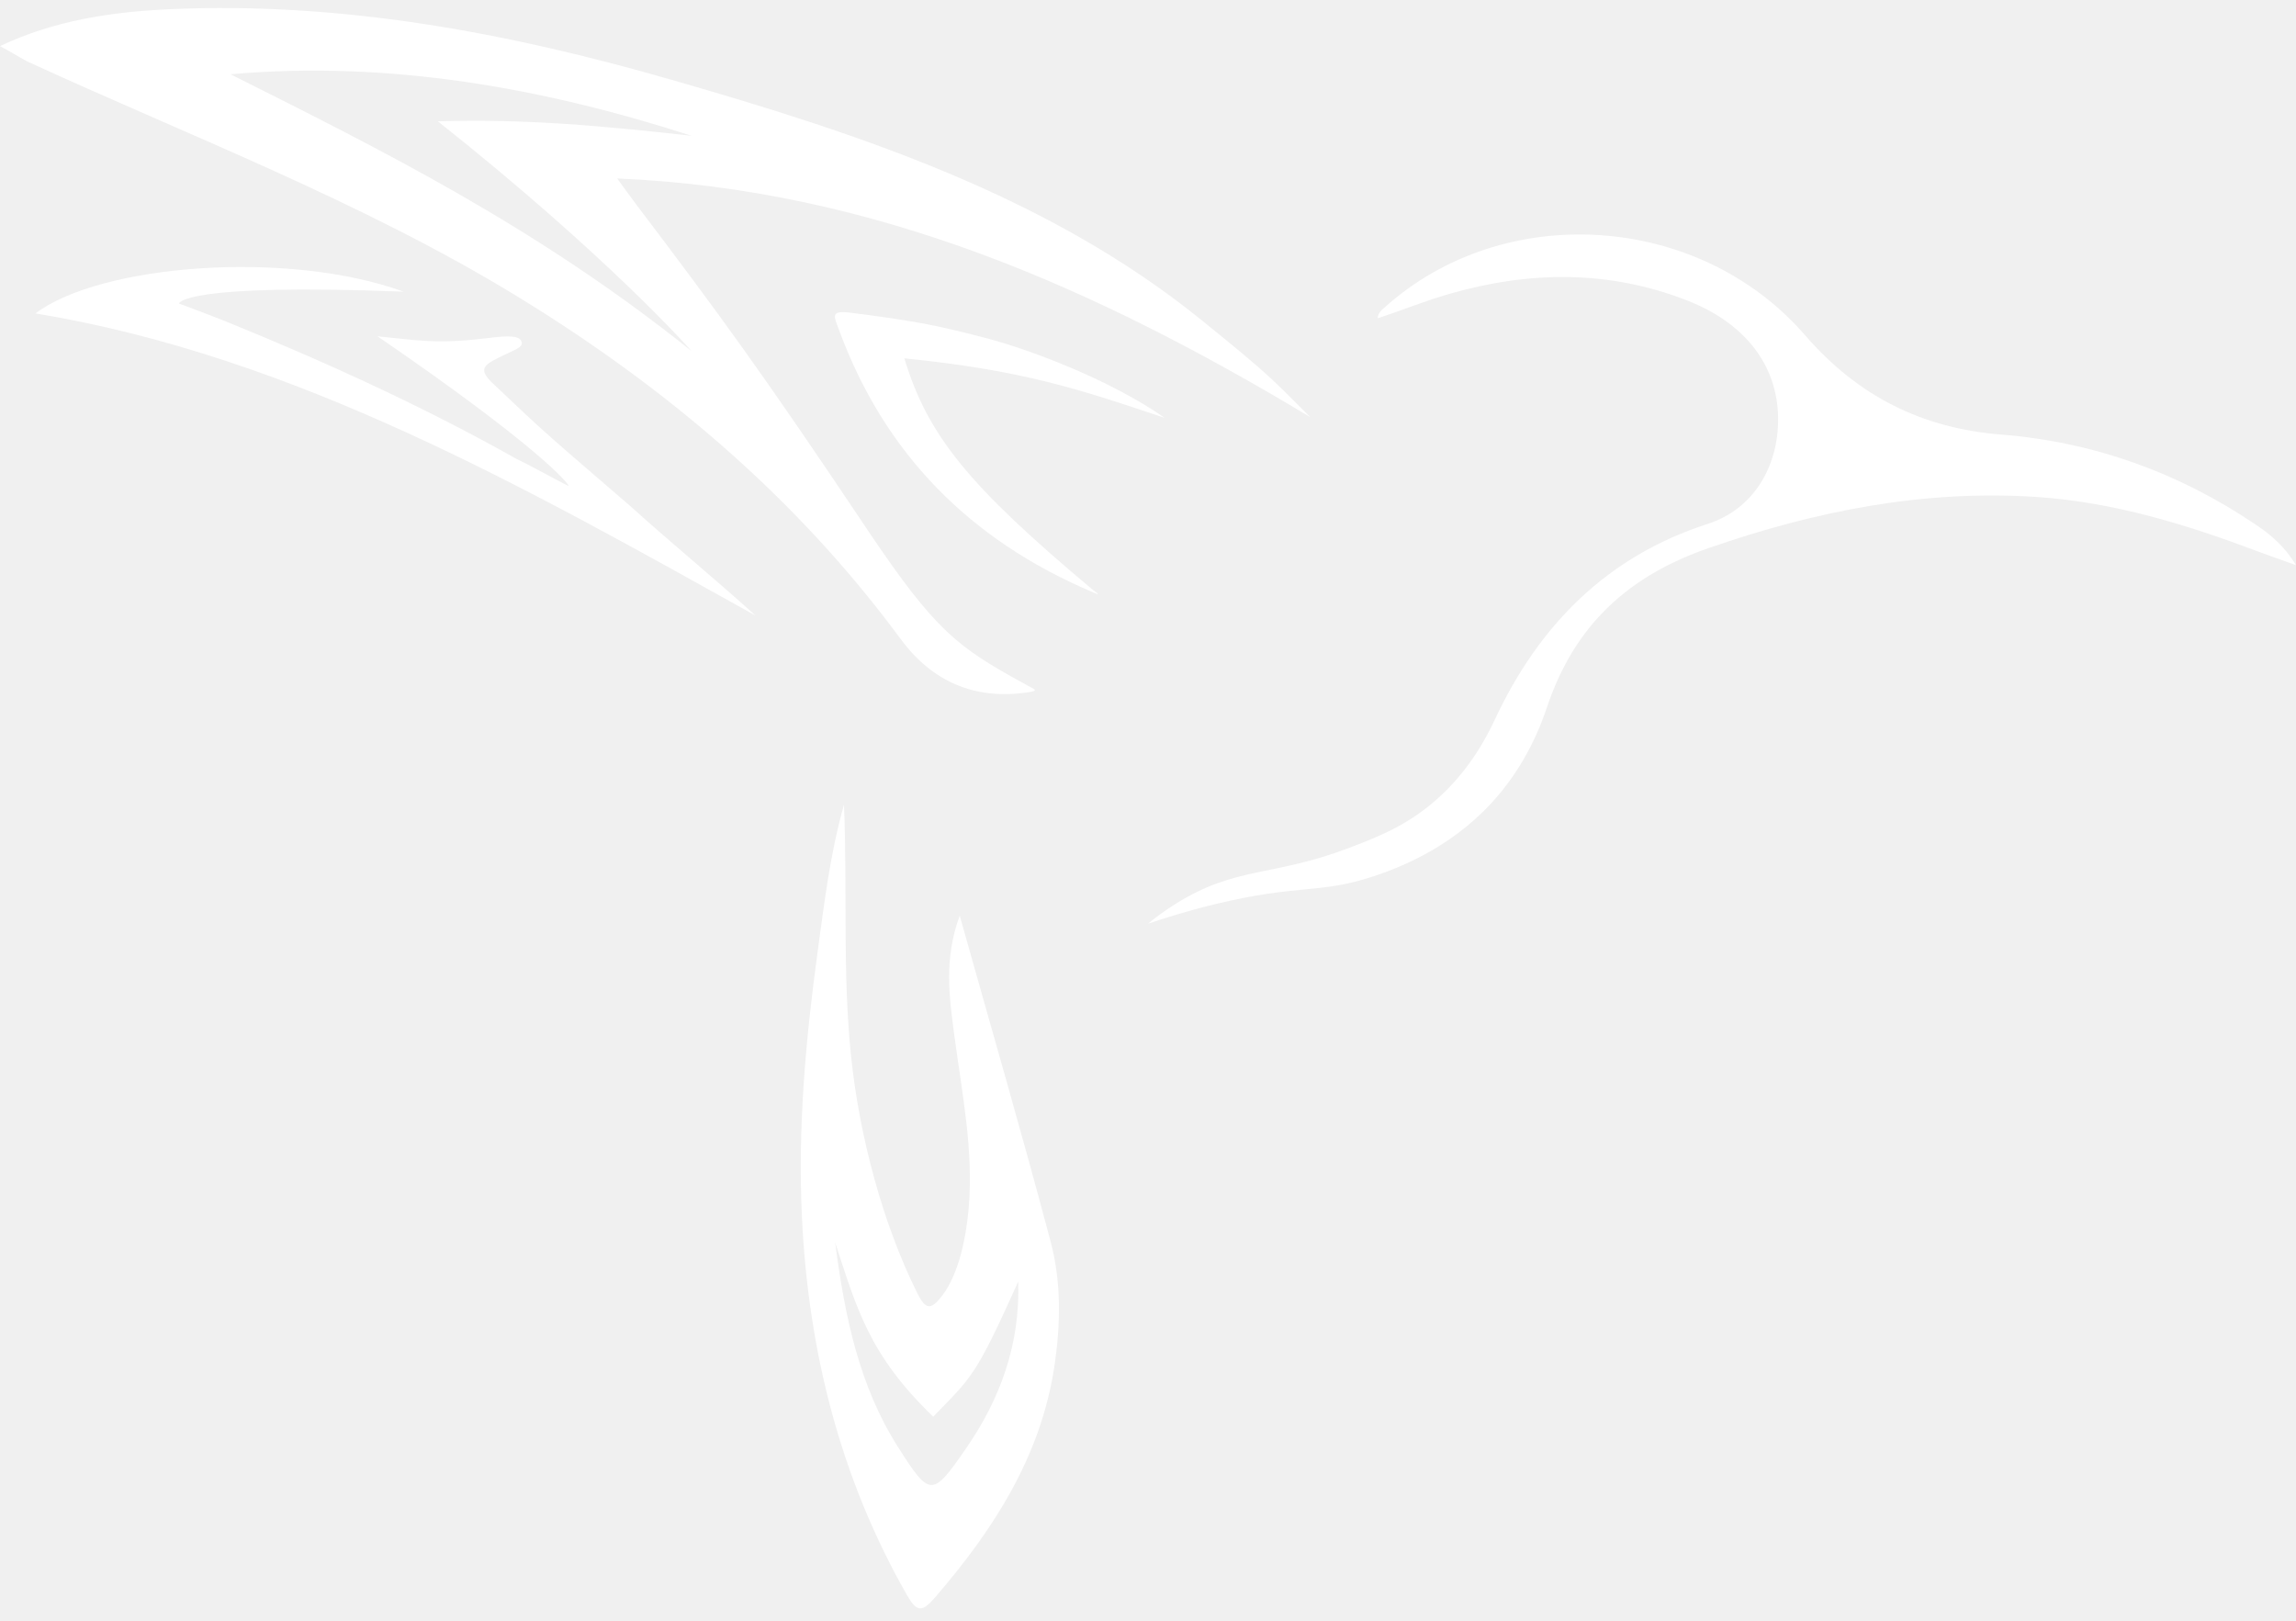
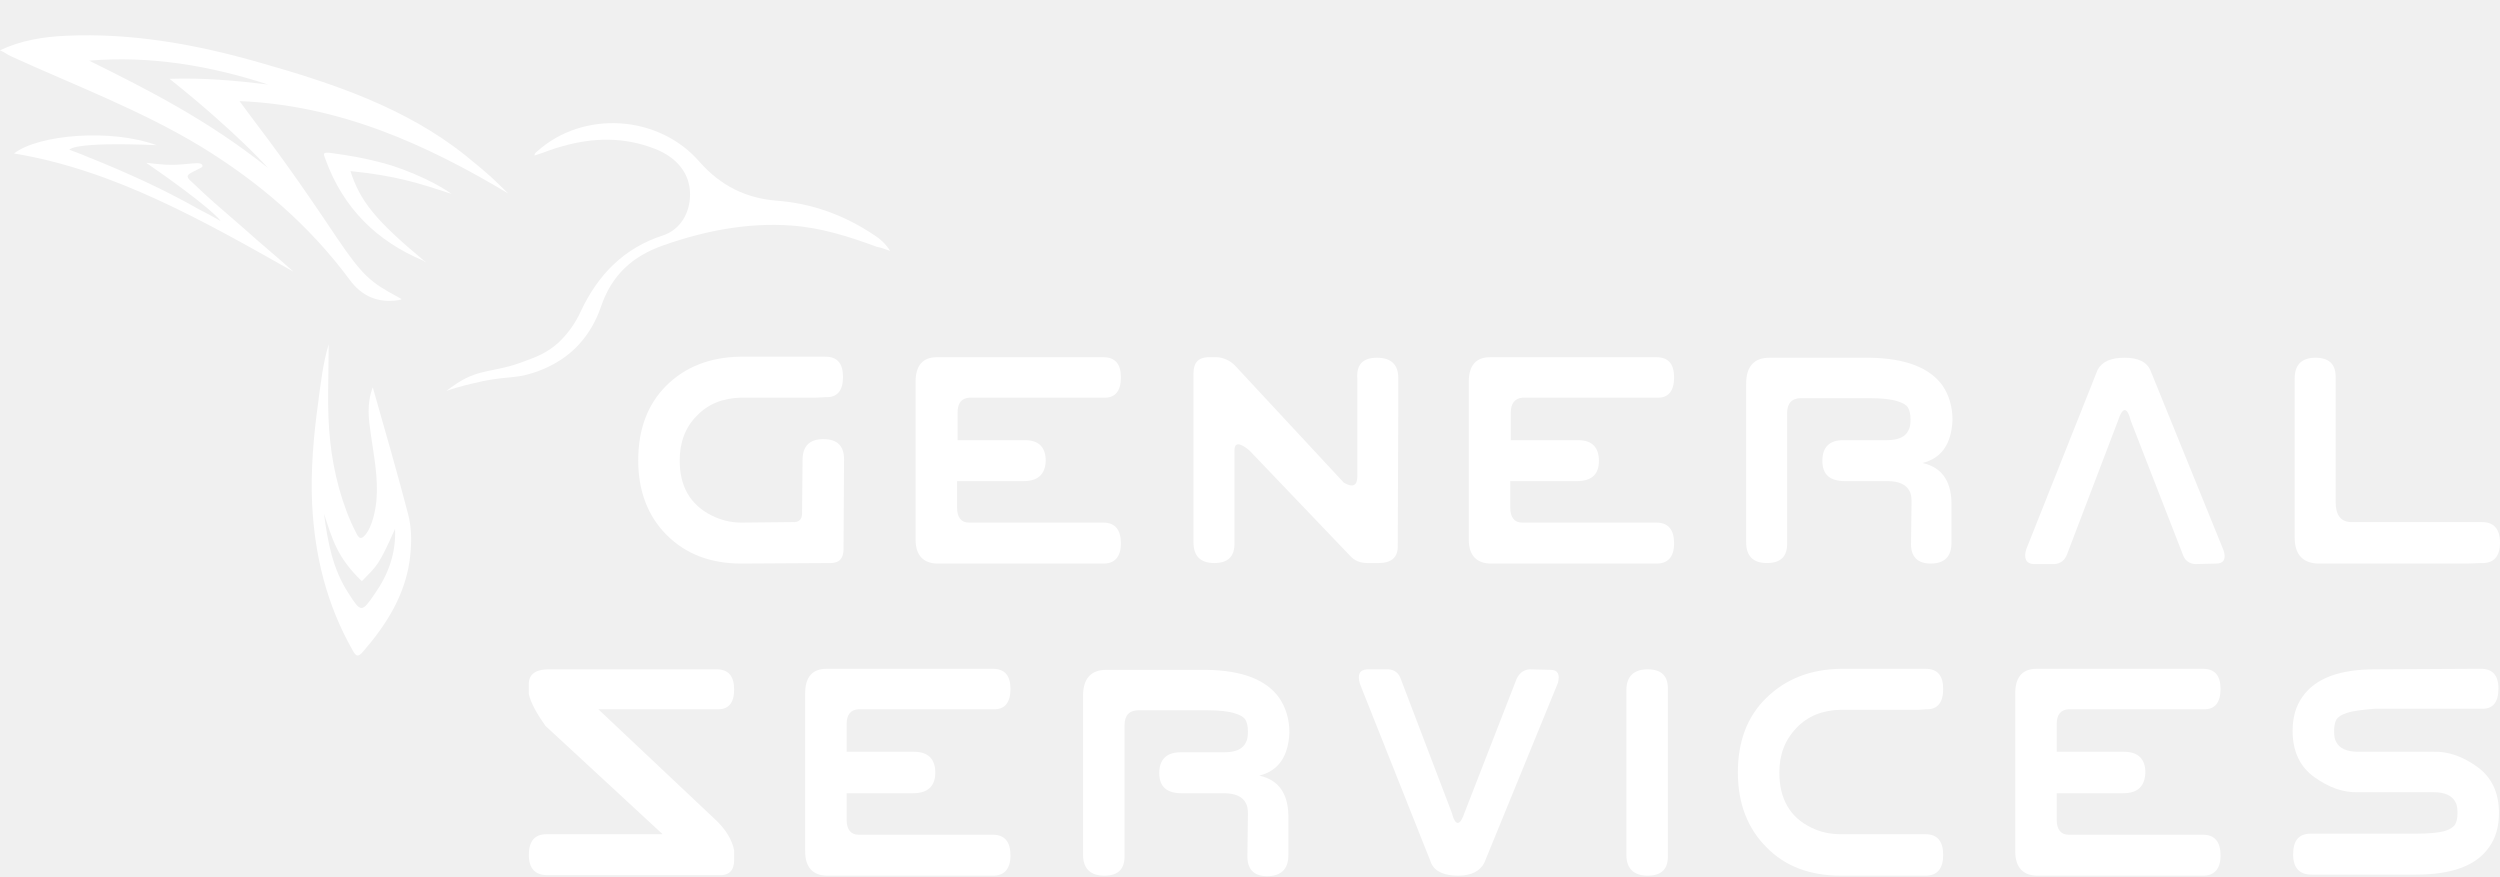
- <svg xmlns="http://www.w3.org/2000/svg" version="1.1" id="Layer_1" x="0px" y="0px" viewBox="0 0 171.702 121.167" style="enable-background:new 0 0 171.702 121.167;" xml:space="preserve">
+ <svg xmlns="http://www.w3.org/2000/svg" version="1.1" id="Layer_1" x="0px" y="0px" viewBox="0 0 482.2 169" style="enable-background:new 0 0 482.2 169;" xml:space="preserve">
+   <style type="text/css">
+ 	.st0{fill:#FFFFFF;}
+ </style>
  <g>
    <g>
-       <path style="fill:#FFFFFF;" d="M46.154,13.346c0.681,0.93,1.043,1.44,1.42,1.939c6.121,8.074,9.516,12.691,17.404,24.496    c4.99,7.405,6.636,8.621,11.582,11.325c0.756,0.455,1.304,0.529,0.208,0.682c-3.914,0.554-7.077-0.83-9.419-4.007    C59.584,37.245,49.81,28.974,38.705,22.179C27.095,15.075,13.989,10.095,2.039,4.594C1.278,4.183,0.894,3.927,0,3.45    c4.045-1.924,8.343-2.566,12.708-2.762c12.826-0.574,25.271,1.755,37.513,5.28c14.052,4.046,28.114,8.664,39.576,17.925    c5.318,4.297,5.248,4.385,8.194,7.304C82.056,21.621,65.476,14.157,46.154,13.346z M32.745,9.073    c6.654-0.195,12.328,0.344,18.972,1.08C40.638,6.579,29.09,4.504,17.239,5.554c11.457,5.748,22.842,11.387,34.478,20.7    C51.717,26.254,45.504,19.186,32.745,9.073z" />
-       <path style="fill:#FFFFFF;" d="M171.702,42.261c-0.873-1.438-1.908-2.286-3.027-3.041c-5.777-3.896-12.126-6.171-19.024-6.722    c-5.9-0.471-10.702-2.857-14.661-7.427c-7.949-9.175-22.534-10.096-31.437-2.085c-0.218,0.196-0.472,0.35-0.532,0.815    c1.951-0.632,3.422-1.265,5.392-1.83c5.961-1.712,11.896-1.787,17.752,0.497c4.351,1.697,6.776,4.859,6.808,8.818    c0.028,3.63-1.865,6.797-5.249,7.887c-7.547,2.431-12.637,7.575-15.942,14.653c-1.126,2.411-2.566,4.381-4.338,5.951    c-2.204,1.953-4.367,2.799-6.588,3.643c-5.684,2.16-8.408,1.343-12.911,4.154c-0.93,0.58-1.643,1.133-2.093,1.502    c1.093-0.373,2.798-0.918,4.919-1.437c6.388-1.56,7.87-0.753,11.943-2.106c1.754-0.583,5.629-2.018,8.817-5.478    c1.812-1.966,3.212-4.349,4.151-7.151c2.075-6.195,6.118-9.842,12.076-11.912c8.016-2.785,16.15-4.4,24.639-3.821    c5.719,0.39,11.135,2.059,16.469,4.071C169.728,41.567,170.599,41.866,171.702,42.261z" />
-       <path style="fill:#FFFFFF;" d="M63.655,79.076c0.615,5.827,2.325,12.379,4.951,17.644c0.622,1.248,1.027,1.259,1.866,0.155    c1.245-1.64,1.772-4.357,1.959-6.416c0.401-4.41-0.493-8.709-1.064-13.038c-0.375-2.84-0.792-5.693,0.403-8.949    c2.369,8.441,4.688,16.4,6.808,24.412c0.785,2.968,0.74,6.065,0.296,9.132c-0.99,6.832-4.539,12.326-8.931,17.424    c-1.011,1.173-1.389,1.124-2.147-0.208c-4.986-8.763-7.35-18.238-7.826-28.236c-0.316-6.647,0.278-13.254,1.175-19.826    c0.502-3.681,0.946-7.388,1.97-10.988C63.381,66.488,62.992,72.793,63.655,79.076z M67.155,108.211    c2.39,3.761,2.559,3.772,5.089,0.106c2.561-3.711,4.054-7.791,3.901-12.474c-3.225,7.172-3.467,7.118-6.355,10.096    c-4.784-4.588-5.723-8.102-7.334-13.02C63.174,98.443,64.245,103.632,67.155,108.211z" />
-       <path style="fill:#FFFFFF;" d="M13.383,22.697c0,0,2.533,0.946,3.562,1.364c7.757,3.149,15.088,6.544,21.634,10.233    c1.201,0.572,2.7,1.428,3.936,2.053c0.084-0.138-2.352-3.032-14.285-11.198c2.919,0.278,4.313,0.606,8.06,0.154    c1.176-0.142,2.412-0.291,2.666,0.152c0.282,0.516-0.364,0.64-1.662,1.29c-1.169,0.586-1.567,0.897-0.323,2.036    c4.018,3.822,3.967,3.715,10.168,9.068c3.057,2.762,6.299,5.412,9.352,8.178c-17.112-9.511-34.347-19.374-53.835-22.59    c4.841-3.661,18.826-4.779,27.529-1.625C13.557,21.161,13.383,22.697,13.383,22.697z" />
-       <path style="fill:#FFFFFF;" d="M81.779,44.155c-9.379-7.847-12.401-11.592-14.15-17.357c8.832,0.882,13.126,2.318,19.471,4.45    c-4.251-2.955-10.289-5.167-13.433-5.982c-3.886-1.024-5.707-1.317-9.94-1.866c-1.683-0.218-1.377,0.201-0.973,1.298    c3.424,9.289,9.823,15.688,18.864,19.544C81.654,44.258,82.578,44.69,81.779,44.155z" />
+       <path class="st0" d="M46.2,19.5c0.7,0.9,1,1.4,1.4,1.9c6.1,8.1,9.5,12.7,17.4,24.5c5,7.4,6.6,8.6,11.6,11.3    c0.8,0.5,1.3,0.5,0.2,0.7c-3.9,0.6-7.1-0.8-9.4-4c-7.8-10.5-17.5-18.8-28.6-25.6C27.1,21.2,14,16.3,2,10.8c-0.8-0.4-1.1-0.7-2-1.1    c4-1.9,8.3-2.6,12.7-2.8C25.5,6.3,38,8.6,50.2,12.1c14.1,4,28.1,8.7,39.6,17.9c5.3,4.3,5.2,4.4,8.2,7.3    C82.1,27.8,65.5,20.3,46.2,19.5z M32.7,15.2c6.7-0.2,12.3,0.3,19,1.1c-11.1-3.6-22.6-5.6-34.5-4.6c11.5,5.7,22.8,11.4,34.5,20.7    C51.7,32.4,45.5,25.4,32.7,15.2z" />
+       <path class="st0" d="M171.7,48.4c-0.9-1.4-1.9-2.3-3-3c-5.8-3.9-12.1-6.2-19-6.7c-5.9-0.5-10.7-2.9-14.7-7.4    c-7.9-9.2-22.5-10.1-31.4-2.1c-0.2,0.2-0.5,0.3-0.5,0.8c2-0.6,3.4-1.3,5.4-1.8c6-1.7,11.9-1.8,17.8,0.5c4.4,1.7,6.8,4.9,6.8,8.8    c0,3.6-1.9,6.8-5.2,7.9c-7.5,2.4-12.6,7.6-15.9,14.7c-1.1,2.4-2.6,4.4-4.3,6c-2.2,2-4.4,2.8-6.6,3.6c-5.7,2.2-8.4,1.3-12.9,4.2    c-0.9,0.6-1.6,1.1-2.1,1.5c1.1-0.4,2.8-0.9,4.9-1.4c6.4-1.6,7.9-0.8,11.9-2.1c1.8-0.6,5.6-2,8.8-5.5c1.8-2,3.2-4.3,4.2-7.2    c2.1-6.2,6.1-9.8,12.1-11.9c8-2.8,16.2-4.4,24.6-3.8c5.7,0.4,11.1,2.1,16.5,4.1C169.7,47.7,170.6,48,171.7,48.4z" />
+       <path class="st0" d="M63.7,85.2c0.6,5.8,2.3,12.4,5,17.6c0.6,1.2,1,1.3,1.9,0.2c1.2-1.6,1.8-4.4,2-6.4c0.4-4.4-0.5-8.7-1.1-13    c-0.4-2.8-0.8-5.7,0.4-8.9c2.4,8.4,4.7,16.4,6.8,24.4c0.8,3,0.7,6.1,0.3,9.1c-1,6.8-4.5,12.3-8.9,17.4c-1,1.2-1.4,1.1-2.1-0.2    c-5-8.8-7.3-18.2-7.8-28.2c-0.3-6.6,0.3-13.3,1.2-19.8c0.5-3.7,0.9-7.4,2-11C63.4,72.7,63,79,63.7,85.2z M67.2,114.4    c2.4,3.8,2.6,3.8,5.1,0.1c2.6-3.7,4.1-7.8,3.9-12.5c-3.2,7.2-3.5,7.1-6.4,10.1c-4.8-4.6-5.7-8.1-7.3-13    C63.2,104.6,64.2,109.8,67.2,114.4z" />
+       <path class="st0" d="M13.4,28.9c0,0,2.5,0.9,3.6,1.4c7.8,3.1,15.1,6.5,21.6,10.2c1.2,0.6,2.7,1.4,3.9,2.1c0.1-0.1-2.4-3-14.3-11.2    c2.9,0.3,4.3,0.6,8.1,0.2c1.2-0.1,2.4-0.3,2.7,0.2c0.3,0.5-0.4,0.6-1.7,1.3c-1.2,0.6-1.6,0.9-0.3,2c4,3.8,4,3.7,10.2,9.1    c3.1,2.8,6.3,5.4,9.4,8.2C39.4,42.7,22.1,32.8,2.7,29.6c4.8-3.7,18.8-4.8,27.5-1.6C13.6,27.3,13.4,28.9,13.4,28.9z" />
+       <path class="st0" d="M81.8,50.3C72.4,42.5,69.4,38.7,67.6,33c8.8,0.9,13.1,2.3,19.5,4.4c-4.3-3-10.3-5.2-13.4-6    c-3.9-1-5.7-1.3-9.9-1.9c-1.7-0.2-1.4,0.2-1,1.3c3.4,9.3,9.8,15.7,18.9,19.5C81.7,50.4,82.6,50.9,81.8,50.3z" />
+     </g>
+     <g>
+       <path class="st0" d="M154.8,88.7c0-2.6,1.3-4,4-4c2.7,0,4,1.3,4,3.9l-0.1,17.3c0,1.8-0.8,2.7-2.5,2.7l-17.2,0.1    c-5.9,0-10.7-1.8-14.4-5.5c-3.6-3.6-5.5-8.4-5.5-14.4c0-6,1.8-10.8,5.4-14.4c3.6-3.6,8.4-5.5,14.2-5.6l16.5,0    c2.3,0,3.4,1.3,3.4,3.9s-1.1,4-3.3,3.9l-1.9,0.1l-14.5,0c-3.5,0.1-6.3,1.2-8.5,3.5c-2.2,2.2-3.3,5.1-3.3,8.6c0,5,2,8.5,6.1,10.6    c1.8,0.9,3.7,1.4,5.8,1.4l9.8-0.1c1.3,0.1,1.9-0.5,1.9-1.7L154.8,88.7L154.8,88.7z" />
+       <path class="st0" d="M197.4,92.8l-12.8,0v5.1c0,1.9,0.8,2.9,2.3,2.9h25.9c2.3,0,3.4,1.4,3.4,4c0,2.6-1.2,4-3.6,3.9h-9.8l-21.9,0    c-2.8,0-4.3-1.6-4.3-4.6V73.6c0-3.1,1.4-4.7,4.1-4.7l32.1,0c2.3,0,3.4,1.3,3.4,3.9s-1.1,4-3.3,3.9h-5.1h-2.9h-17.9    c-1.6,0.1-2.3,1.1-2.3,2.9v5.3h13c2.7,0,4,1.4,4,4C201.6,91.5,200.2,92.8,197.4,92.8z" />
+       <path class="st0" d="M269.7,78.2l-0.1,26.9c0.1,2.4-1.2,3.5-3.7,3.5h-2.1c-1.4,0-2.5-0.4-3.4-1.4l-19.4-20.3    c-1.9-1.6-2.9-1.6-2.9,0v3.9v13.8c0.1,2.7-1.2,4-3.9,4c-2.7,0-4-1.4-4-4V92.5V72c0-2,0.9-3,2.7-3.1h1.9c1.2,0.1,2.4,0.6,3.4,1.6    l21,22.6c1.7,1,2.6,0.6,2.6-1.2v-11V73c-0.2-2.7,1.1-4,3.8-4c2.7,0,4.1,1.3,4.1,3.9L269.7,78.2L269.7,78.2z" />
+       <path class="st0" d="M304.1,92.8l-12.8,0v5.1c0,1.9,0.8,2.9,2.3,2.9h25.9c2.3,0,3.4,1.4,3.4,4c0,2.6-1.2,4-3.6,3.9h-9.8l-21.9,0    c-2.8,0-4.3-1.6-4.3-4.6V73.6c0-3.1,1.4-4.7,4.1-4.7l32.1,0c2.3,0,3.4,1.3,3.4,3.9s-1.1,4-3.3,3.9h-5.1h-2.9h-17.9    c-1.5,0.1-2.3,1.1-2.3,2.9v5.3h13c2.7,0,4,1.4,4,4C308.4,91.5,307,92.8,304.1,92.8z" />
+       <path class="st0" d="M351.5,88.9c0-2.6,1.3-4,4-4l8.4,0c2.2,0,3.6-0.6,4.2-1.9c0.3-0.5,0.4-1.2,0.4-2.1c0-1.1-0.2-1.8-0.5-2.3    c-0.3-0.5-1-0.9-2-1.2c-1.2-0.4-3-0.6-5.4-0.6h-13.2c-1.8,0-2.7,1-2.7,2.9v24.9c0.1,2.7-1.2,4-3.9,4c-2.7,0-4-1.4-4-4V74    c0-3.3,1.5-5,4.5-5h19.3c6.9,0.1,11.6,1.9,14.1,5.4c1.2,1.8,1.9,4,1.9,6.6c-0.2,4.6-2.1,7.4-5.8,8.3c3.6,0.8,5.5,3.3,5.6,7.6v6.9    v0.9c0,2.6-1.3,4-4,4c-2.6,0-3.9-1.4-3.8-4l0.1-7.9c0-0.9-0.1-1.6-0.4-2.1c-0.6-1.2-2-1.9-4.2-1.9l-8.2,0    C352.9,92.8,351.5,91.5,351.5,88.9z" />
+       <path class="st0" d="M408.5,81.2l-9.8,25.7c-0.4,1.1-1.2,1.8-2.4,1.9h-4.1c-1.4-0.1-1.9-1.1-1.4-2.8l13.8-34.7    c0.9-1.6,2.6-2.3,5.2-2.3c2.6,0,4.3,0.8,5,2.5l14.1,34.7c0.5,1.6,0,2.5-1.4,2.5l-4.1,0.1c-1.2-0.1-2-0.7-2.4-1.9l-10-25.7    C410.3,78.4,409.4,78.4,408.5,81.2z" />
+       <path class="st0" d="M482.2,104.7c0,2.6-1.2,4-3.6,3.9l-2.6,0.1l-28.9,0c-3-0.1-4.5-1.8-4.5-5V73c0-2.6,1.3-4,4-4    c2.7,0,4,1.3,3.9,4v11.9v11.9c0,2.6,1,3.9,3.1,3.9l10.3,0h14.8C481,100.7,482.2,102,482.2,104.7z" />
+     </g>
+     <g>
+       <path class="st0" d="M102,133.9v-1.7c-0.1-2,1.1-3,3.5-3.1h32.7c2.3,0,3.4,1.3,3.4,3.9s-1.1,3.9-3.3,3.8h-22.9l22.7,21.4    c1.9,1.8,3.1,3.8,3.5,5.8v1.9c0,2-1,3-2.9,2.9h-33.1c-2.4,0-3.6-1.3-3.6-3.9s1.1-4,3.4-4h22.4L105.2,140    C103.5,137.6,102.4,135.6,102,133.9z" />
+       <path class="st0" d="M176.1,153l-12.8,0v5.1c0,1.9,0.8,2.9,2.3,2.9h25.9c2.3,0,3.4,1.4,3.4,4s-1.2,4-3.6,3.9h-9.8l-21.9,0    c-2.8,0-4.3-1.6-4.3-4.7v-30.5c0-3.1,1.4-4.7,4.1-4.7l32.1,0c2.3,0,3.4,1.3,3.4,3.9s-1.1,4-3.3,3.9h-5.1h-2.9h-18    c-1.6,0.1-2.3,1.1-2.3,2.9v5.3h13c2.7,0,4.1,1.4,4.1,4C180.4,151.7,178.9,153,176.1,153z" />
+       <path class="st0" d="M223.6,149.1c0-2.6,1.4-4,4.1-4l8.4,0c2.2,0,3.6-0.6,4.2-1.9c0.3-0.5,0.4-1.2,0.4-2.1c0-1.1-0.2-1.8-0.5-2.3    c-0.3-0.5-1-0.9-2-1.2c-1.2-0.4-3-0.6-5.4-0.6h-13.2c-1.8,0-2.7,1-2.7,2.9v25c0.1,2.7-1.2,4-3.9,4c-2.7,0-4.1-1.4-4.1-4v-30.7    c0-3.3,1.5-5,4.5-5h19.3c6.9,0.1,11.6,1.9,14.1,5.5c1.2,1.8,1.9,4,1.9,6.6c-0.2,4.7-2.2,7.4-5.8,8.3c3.6,0.8,5.5,3.3,5.6,7.6v6.9    v0.9c0,2.6-1.4,4-4.1,4c-2.6,0-3.9-1.4-3.8-4.1l0.1-7.9c0-0.9-0.1-1.6-0.4-2.1c-0.6-1.2-2-1.9-4.2-1.9l-8.2,0    C225,153,223.6,151.7,223.6,149.1z" />
+       <path class="st0" d="M282.5,156.7l10-25.7c0.5-1.1,1.3-1.8,2.5-1.9l4.1,0.1c1.4,0,1.8,0.9,1.4,2.5l-14.2,34.7    c-0.8,1.6-2.5,2.5-5,2.5c-2.6,0-4.4-0.7-5.2-2.3l-13.8-34.7c-0.5-1.8-0.1-2.7,1.4-2.8h4.1c1.2,0.1,2,0.7,2.4,1.9l9.8,25.7    C280.7,159.4,281.6,159.4,282.5,156.7z" />
+       <path class="st0" d="M313.7,142.9v-9.8c0-2.6,1.4-4,4.1-4c2.7,0,4,1.3,3.9,4v31.8c0.1,2.7-1.2,4-3.9,4c-2.7,0-4.1-1.4-4.1-4V142.9    z" />
+       <path class="st0" d="M371.4,160.9c2.3,0,3.4,1.4,3.4,4s-1.1,4-3.4,4l-16.3,0c-6,0-10.8-1.8-14.4-5.5c-3.6-3.6-5.5-8.4-5.5-14.4    c0-6,1.8-10.8,5.5-14.4s8.4-5.5,14.3-5.6l16.4,0c2.3,0,3.4,1.3,3.4,3.9s-1.1,4-3.3,3.9l-1.3,0.1l-15.2,0c-3.5,0.1-6.3,1.2-8.5,3.5    s-3.3,5.1-3.3,8.6c0,5,2,8.6,6.1,10.6c1.8,0.9,3.7,1.3,5.7,1.3L371.4,160.9z" />
+       <path class="st0" d="M409.5,153l-12.8,0v5.1c0,1.9,0.8,2.9,2.3,2.9h25.9c2.3,0,3.4,1.4,3.4,4s-1.2,4-3.6,3.9h-9.8l-21.9,0    c-2.8,0-4.3-1.6-4.3-4.7v-30.5c0-3.1,1.4-4.7,4.1-4.7l32.1,0c2.3,0,3.4,1.3,3.4,3.9s-1.1,4-3.3,3.9h-5.1h-2.9h-18    c-1.6,0.1-2.3,1.1-2.3,2.9v5.3h13c2.7,0,4.1,1.4,4.1,4C413.7,151.7,412.3,153,409.5,153z" />
+       <path class="st0" d="M469.4,145c2.8-0.1,5.6,0.9,8.4,2.9c2.8,2,4.2,5,4.2,8.9c0,2.6-0.6,4.8-1.9,6.6c-2.5,3.6-7.2,5.3-14.2,5.3    h-20c-2.4,0-3.6-1.3-3.6-3.9c0-2.7,1.1-4,3.4-4h7H466c2.5,0,4.4-0.2,5.5-0.5c1-0.3,1.6-0.7,2-1.2c0.3-0.5,0.5-1.2,0.5-2.3    c0-0.9-0.1-1.6-0.4-2.1c-0.6-1.2-2-1.9-4.2-1.9l-14.6,0c-2.8,0.1-5.6-0.9-8.4-2.9c-2.8-2-4.2-5-4.2-8.9c0-2.6,0.6-4.8,1.9-6.6    c2.5-3.6,7.2-5.3,14-5.3l18.6-0.1h1.6c2.4-0.1,3.6,1.2,3.6,3.8c0,2.7-1.1,4-3.3,3.9h-20.5c-2.4,0.2-4.2,0.4-5.4,0.8    c-1,0.3-1.6,0.7-2,1.2c-0.3,0.5-0.5,1.2-0.5,2.3c0,0.9,0.1,1.6,0.4,2.1c0.6,1.2,2,1.9,4.2,1.9l6.6,0L469.4,145z" />
    </g>
  </g>
</svg>
